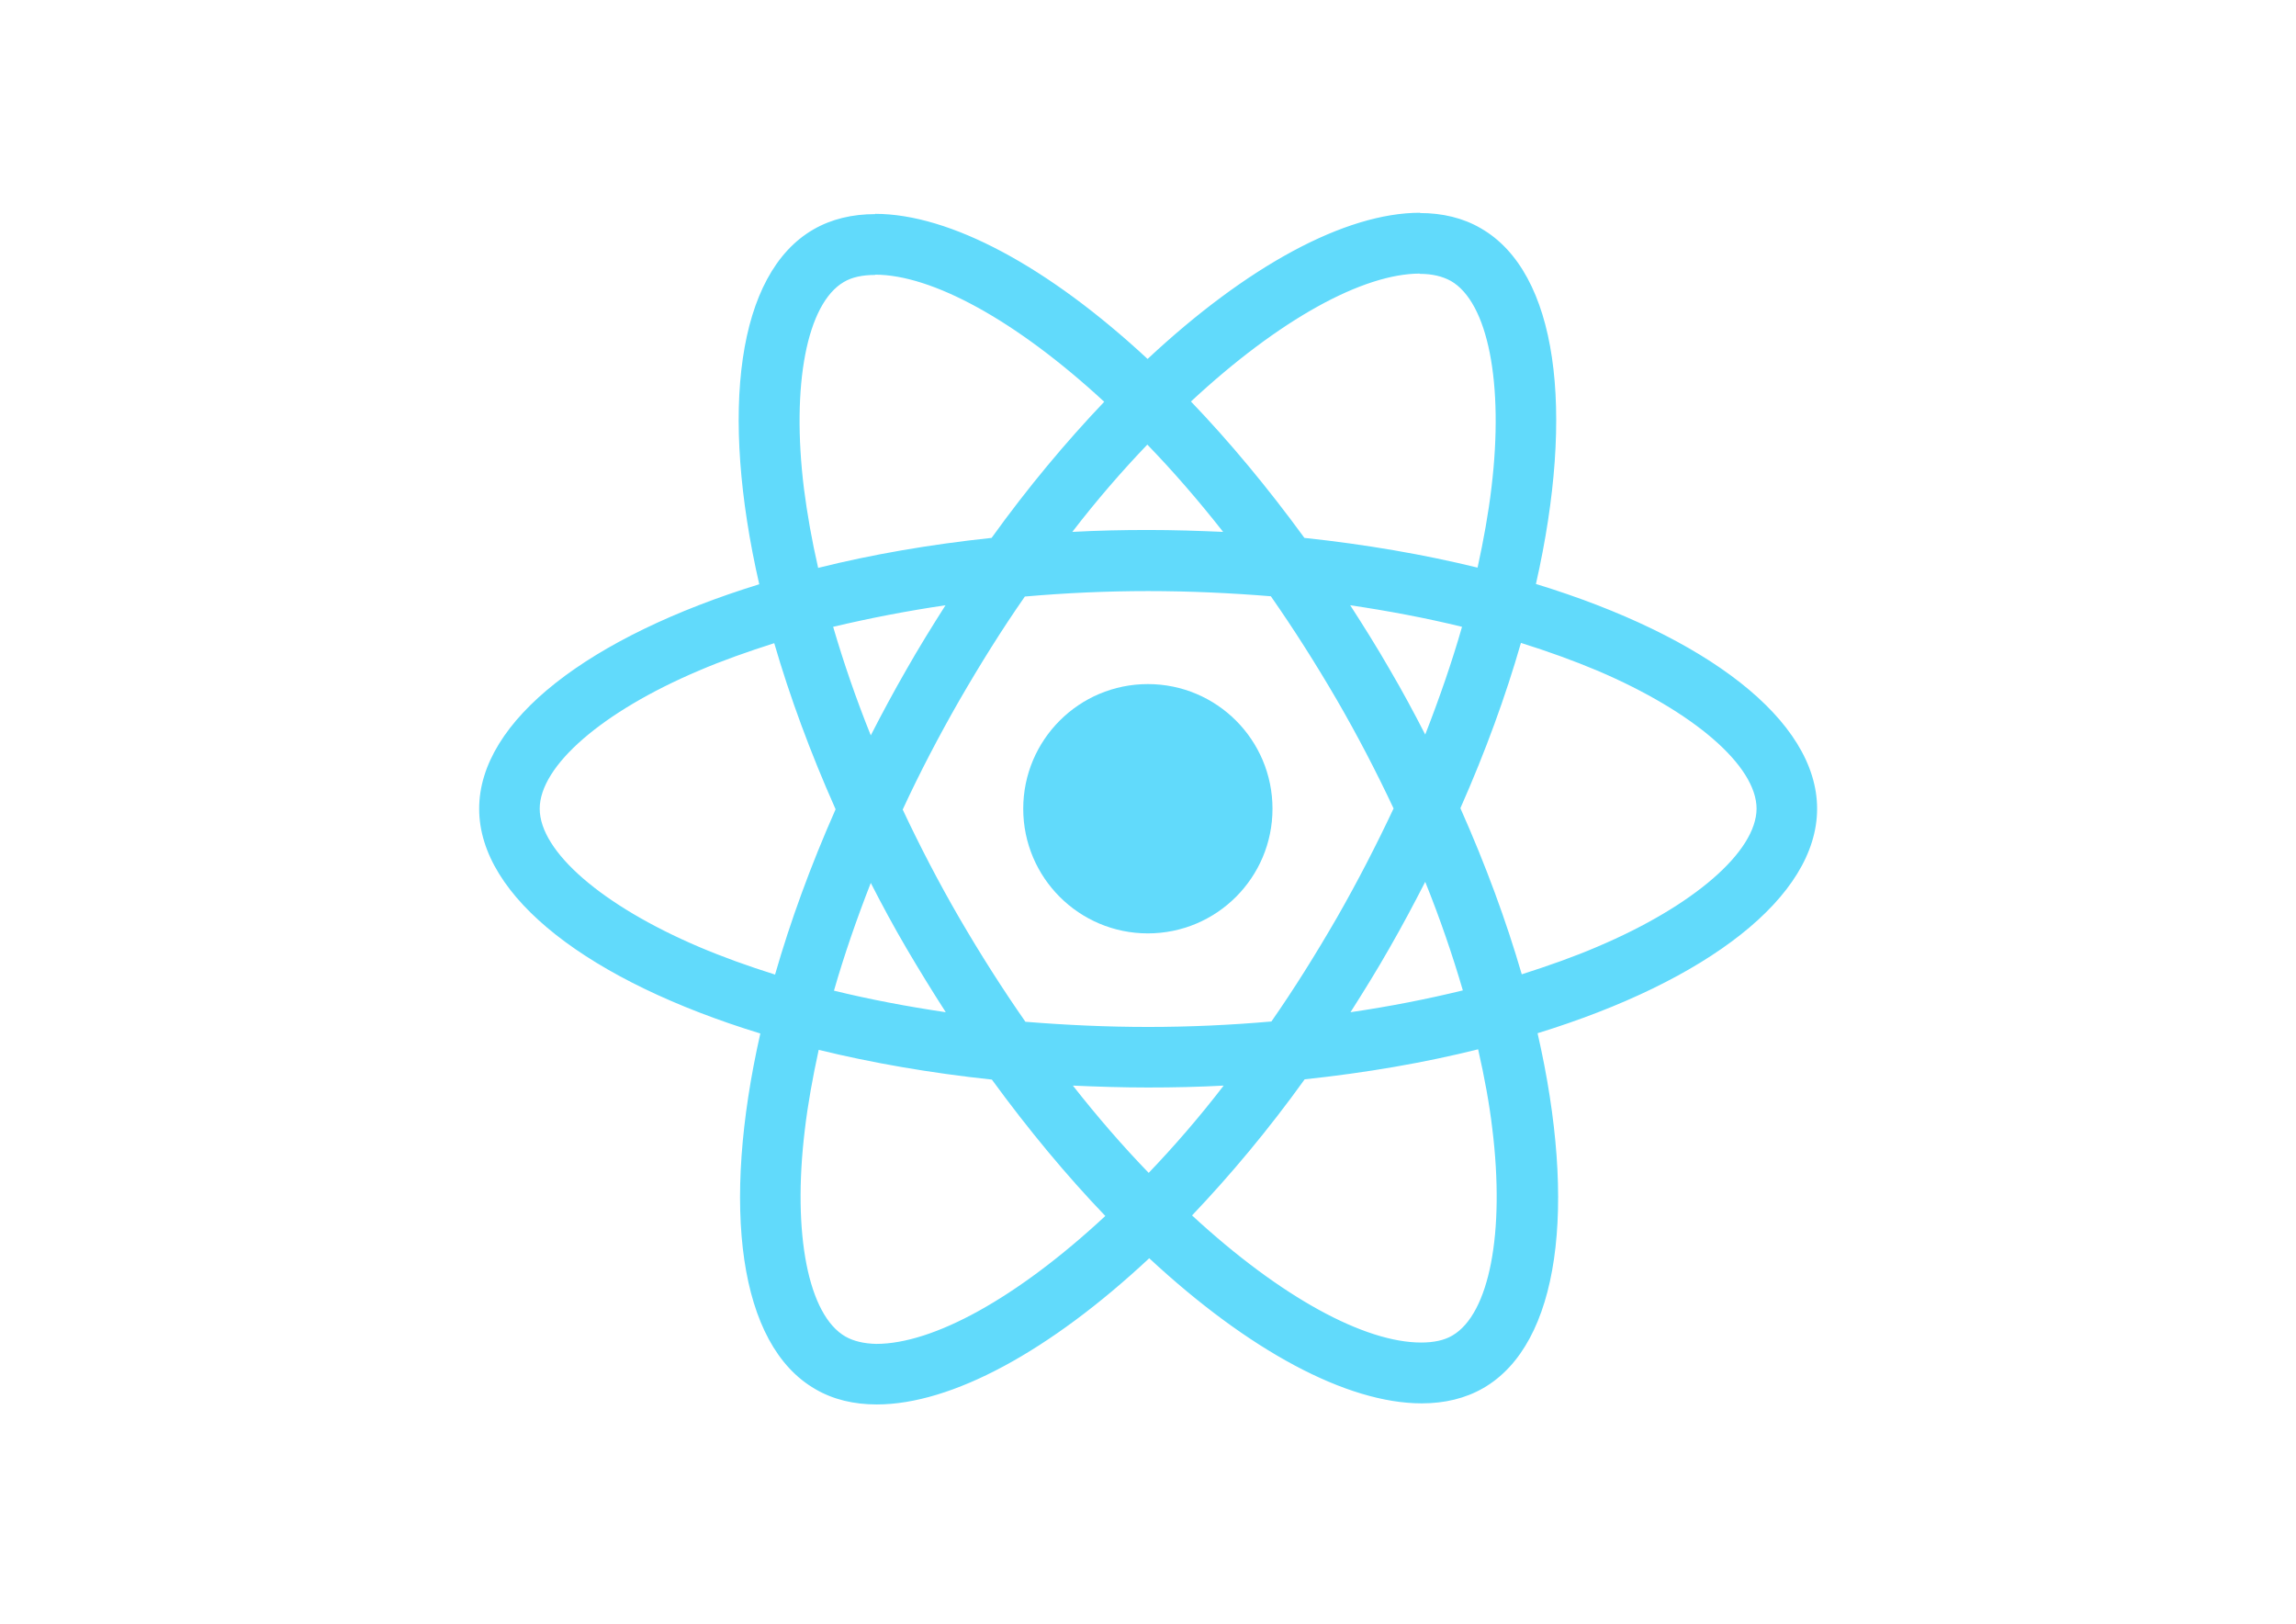
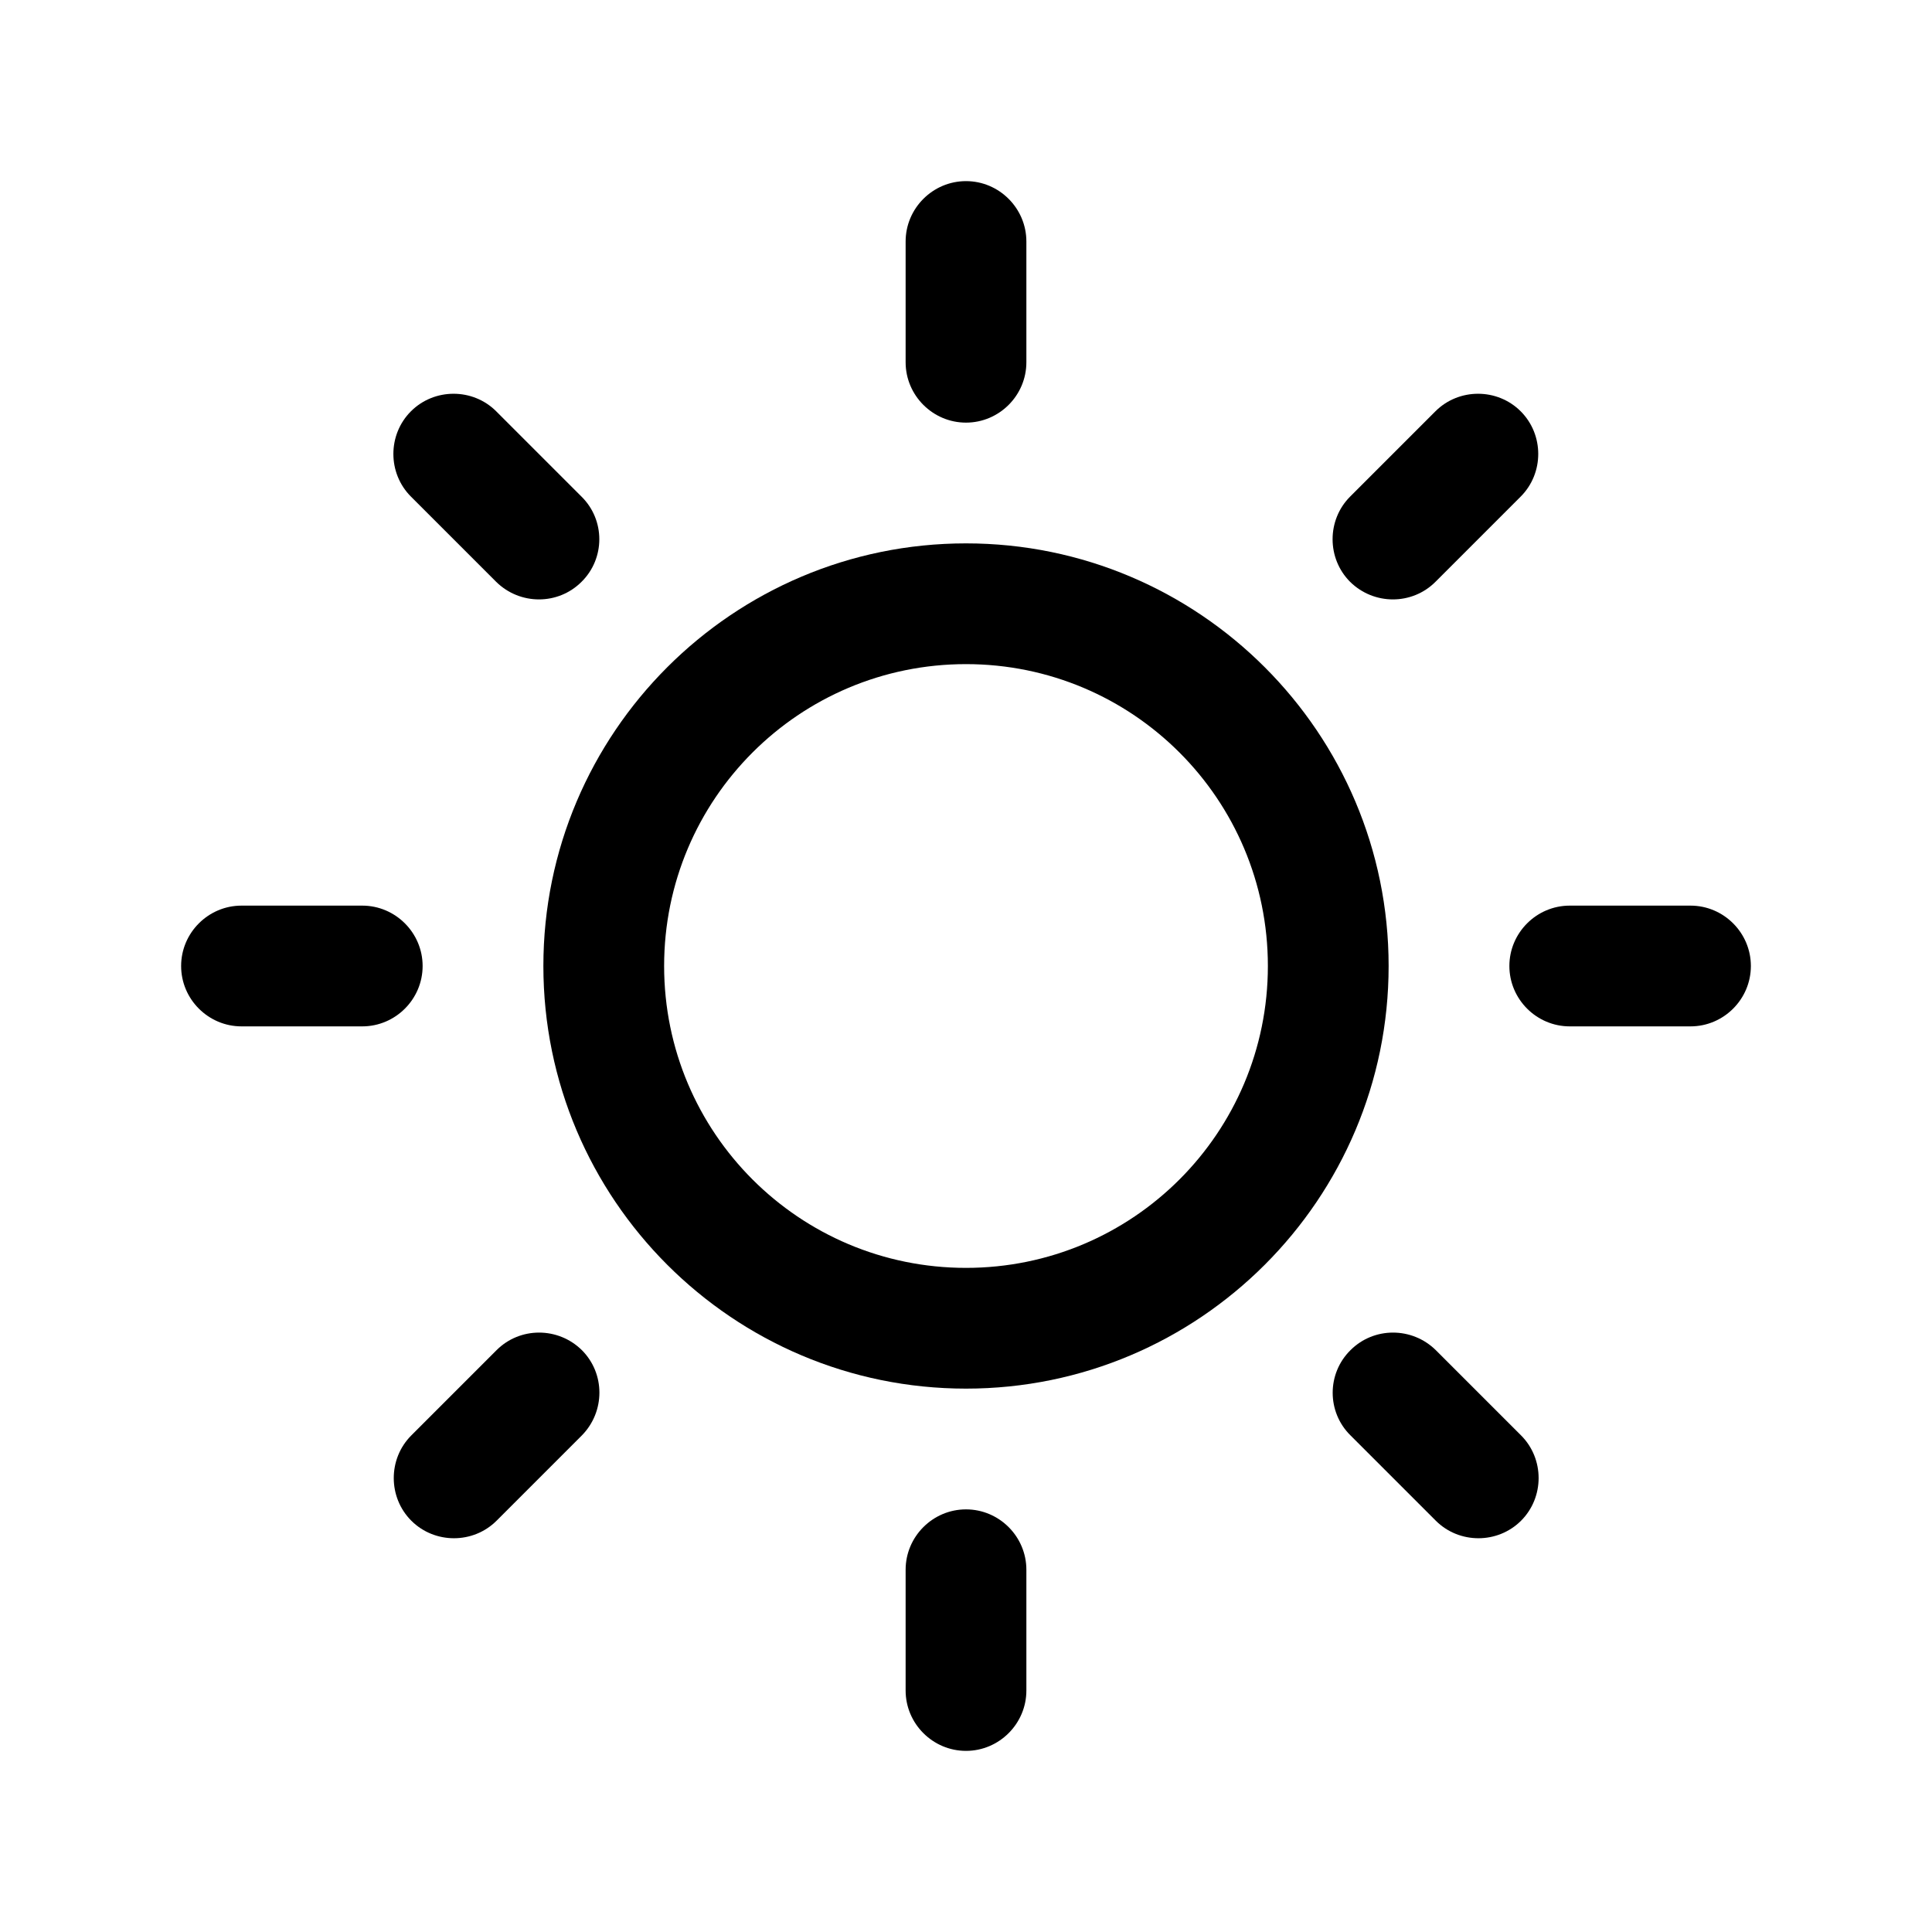
- <svg xmlns="http://www.w3.org/2000/svg" viewBox="0 0 841.9 595.3">
-   <g fill="#61DAFB">
-     <path d="M666.3 296.5c0-32.5-40.7-63.3-103.1-82.4 14.4-63.6 8-114.2-20.2-130.4-6.5-3.8-14.1-5.6-22.4-5.6v22.3c4.6 0 8.3.9 11.4 2.6 13.6 7.8 19.5 37.5 14.9 75.7-1.1 9.4-2.9 19.3-5.1 29.4-19.6-4.8-41-8.5-63.5-10.9-13.5-18.5-27.5-35.3-41.6-50 32.6-30.3 63.2-46.9 84-46.9V78c-27.5 0-63.5 19.6-99.9 53.6-36.4-33.8-72.4-53.2-99.9-53.2v22.3c20.7 0 51.4 16.5 84 46.6-14 14.7-28 31.4-41.3 49.9-22.6 2.4-44 6.1-63.6 11-2.3-10-4-19.7-5.2-29-4.7-38.2 1.1-67.9 14.6-75.8 3-1.8 6.9-2.6 11.5-2.6V78.5c-8.4 0-16 1.8-22.6 5.6-28.1 16.2-34.4 66.7-19.9 130.1-62.2 19.2-102.7 49.9-102.7 82.3 0 32.5 40.7 63.3 103.1 82.4-14.4 63.6-8 114.2 20.2 130.4 6.5 3.8 14.1 5.6 22.5 5.6 27.5 0 63.5-19.6 99.9-53.6 36.4 33.8 72.4 53.2 99.9 53.2 8.4 0 16-1.8 22.6-5.6 28.1-16.2 34.4-66.7 19.9-130.1 62-19.1 102.5-49.9 102.5-82.3zm-130.2-66.7c-3.7 12.9-8.3 26.2-13.5 39.5-4.1-8-8.4-16-13.1-24-4.6-8-9.5-15.8-14.4-23.4 14.2 2.1 27.9 4.7 41 7.9zm-45.8 106.5c-7.8 13.5-15.8 26.3-24.1 38.2-14.9 1.3-30 2-45.2 2-15.1 0-30.2-.7-45-1.9-8.3-11.9-16.4-24.6-24.2-38-7.6-13.1-14.5-26.4-20.8-39.8 6.2-13.4 13.2-26.8 20.7-39.9 7.8-13.5 15.8-26.3 24.1-38.2 14.9-1.3 30-2 45.2-2 15.1 0 30.2.7 45 1.9 8.3 11.9 16.4 24.6 24.2 38 7.6 13.1 14.5 26.4 20.8 39.8-6.3 13.4-13.2 26.8-20.7 39.9zm32.3-13c5.4 13.4 10 26.8 13.8 39.8-13.1 3.2-26.9 5.9-41.2 8 4.9-7.7 9.8-15.6 14.4-23.7 4.6-8 8.9-16.1 13-24.1zM421.2 430c-9.3-9.6-18.6-20.3-27.8-32 9 .4 18.2.7 27.5.7 9.4 0 18.7-.2 27.8-.7-9 11.7-18.3 22.4-27.5 32zm-74.4-58.9c-14.2-2.1-27.9-4.7-41-7.9 3.7-12.9 8.3-26.2 13.5-39.5 4.1 8 8.4 16 13.1 24 4.7 8 9.5 15.8 14.4 23.4zM420.7 163c9.3 9.6 18.6 20.3 27.8 32-9-.4-18.2-.7-27.5-.7-9.4 0-18.7.2-27.8.7 9-11.7 18.3-22.4 27.5-32zm-74 58.9c-4.9 7.7-9.8 15.6-14.4 23.7-4.6 8-8.9 16-13 24-5.4-13.4-10-26.8-13.8-39.8 13.1-3.1 26.9-5.8 41.2-7.9zm-90.5 125.2c-35.4-15.1-58.3-34.9-58.3-50.6 0-15.7 22.9-35.6 58.3-50.6 8.6-3.7 18-7 27.7-10.1 5.7 19.6 13.2 40 22.5 60.9-9.2 20.8-16.6 41.1-22.2 60.6-9.9-3.1-19.3-6.5-28-10.2zM310 490c-13.6-7.8-19.5-37.5-14.9-75.7 1.1-9.4 2.9-19.3 5.1-29.4 19.6 4.8 41 8.5 63.5 10.9 13.5 18.5 27.5 35.3 41.6 50-32.6 30.3-63.2 46.9-84 46.9-4.5-.1-8.3-1-11.3-2.7zm237.2-76.2c4.7 38.2-1.1 67.9-14.6 75.8-3 1.8-6.9 2.6-11.5 2.6-20.7 0-51.4-16.5-84-46.6 14-14.7 28-31.4 41.3-49.9 22.6-2.4 44-6.1 63.6-11 2.3 10.1 4.1 19.8 5.2 29.1zm38.5-66.7c-8.6 3.7-18 7-27.7 10.1-5.7-19.6-13.2-40-22.5-60.9 9.2-20.8 16.6-41.1 22.2-60.6 9.9 3.1 19.3 6.5 28.1 10.2 35.4 15.1 58.3 34.9 58.3 50.6-.1 15.7-23 35.6-58.4 50.6zM320.8 78.4z" />
-     <circle cx="420.9" cy="296.5" r="45.7" />
-     <path d="M520.5 78.1z" />
-   </g>
+ <svg xmlns="http://www.w3.org/2000/svg" class="sunshine" viewBox="0 0 512 512">
+   <path class="sun-full" d="M256,144c-61.8,0-112,50.2-112,112s50.2,112,112,112s112-50.2,112-112S317.8,144,256,144z M256,336         c-44.2,0-80-35.8-80-80s35.8-80,80-80s80,35.8,80,80S300.2,336,256,336z" />
+   <path class="sun-ray-eight" d="M131.6,357.8l-22.6,22.6c-6.2,6.2-6.2,16.4,0,22.6s16.4,6.2,22.6,0l22.6-22.6c6.2-6.3,6.2-16.4,0-22.6         C147.9,351.6,137.8,351.6,131.6,357.8z" />
+   <path class="sun-ray-seven" d="M256,400c-8.8,0-16,7.2-16,16v32c0,8.8,7.2,16,16,16s16-7.2,16-16v-32C272,407.2,264.8,400,256,400z" />
+   <path class="sun-ray-six" d="M380.5,357.8c-6.3-6.2-16.4-6.2-22.6,0c-6.3,6.2-6.3,16.4,0,22.6l22.6,22.6c6.2,6.2,16.4,6.2,22.6,0         s6.2-16.4,0-22.6L380.5,357.8z" />
+   <path class="sun-ray-five" d="M448,240h-32c-8.8,0-16,7.2-16,16s7.2,16,16,16h32c8.8,0,16-7.2,16-16S456.8,240,448,240z" />
+   <path class="sun-ray-four" d="M380.4,154.2l22.6-22.6c6.2-6.2,6.2-16.4,0-22.6s-16.4-6.2-22.6,0l-22.6,22.6c-6.2,6.2-6.2,16.4,0,22.6         C364.1,160.4,374.2,160.4,380.4,154.2z" />
+   <path class="sun-ray-three" d="M256,112c8.8,0,16-7.2,16-16V64c0-8.8-7.2-16-16-16s-16,7.2-16,16v32C240,104.8,247.2,112,256,112z" />
+   <path class="sun-ray-two" d="M131.5,154.2c6.3,6.2,16.4,6.2,22.6,0c6.3-6.2,6.3-16.4,0-22.6l-22.6-22.6c-6.2-6.2-16.4-6.2-22.6,0         c-6.2,6.2-6.2,16.4,0,22.6L131.5,154.2z" />
+   <path class="sun-ray-one" d="M112,256c0-8.8-7.2-16-16-16H64c-8.8,0-16,7.2-16,16s7.2,16,16,16h32C104.8,272,112,264.8,112,256z" />
</svg>
